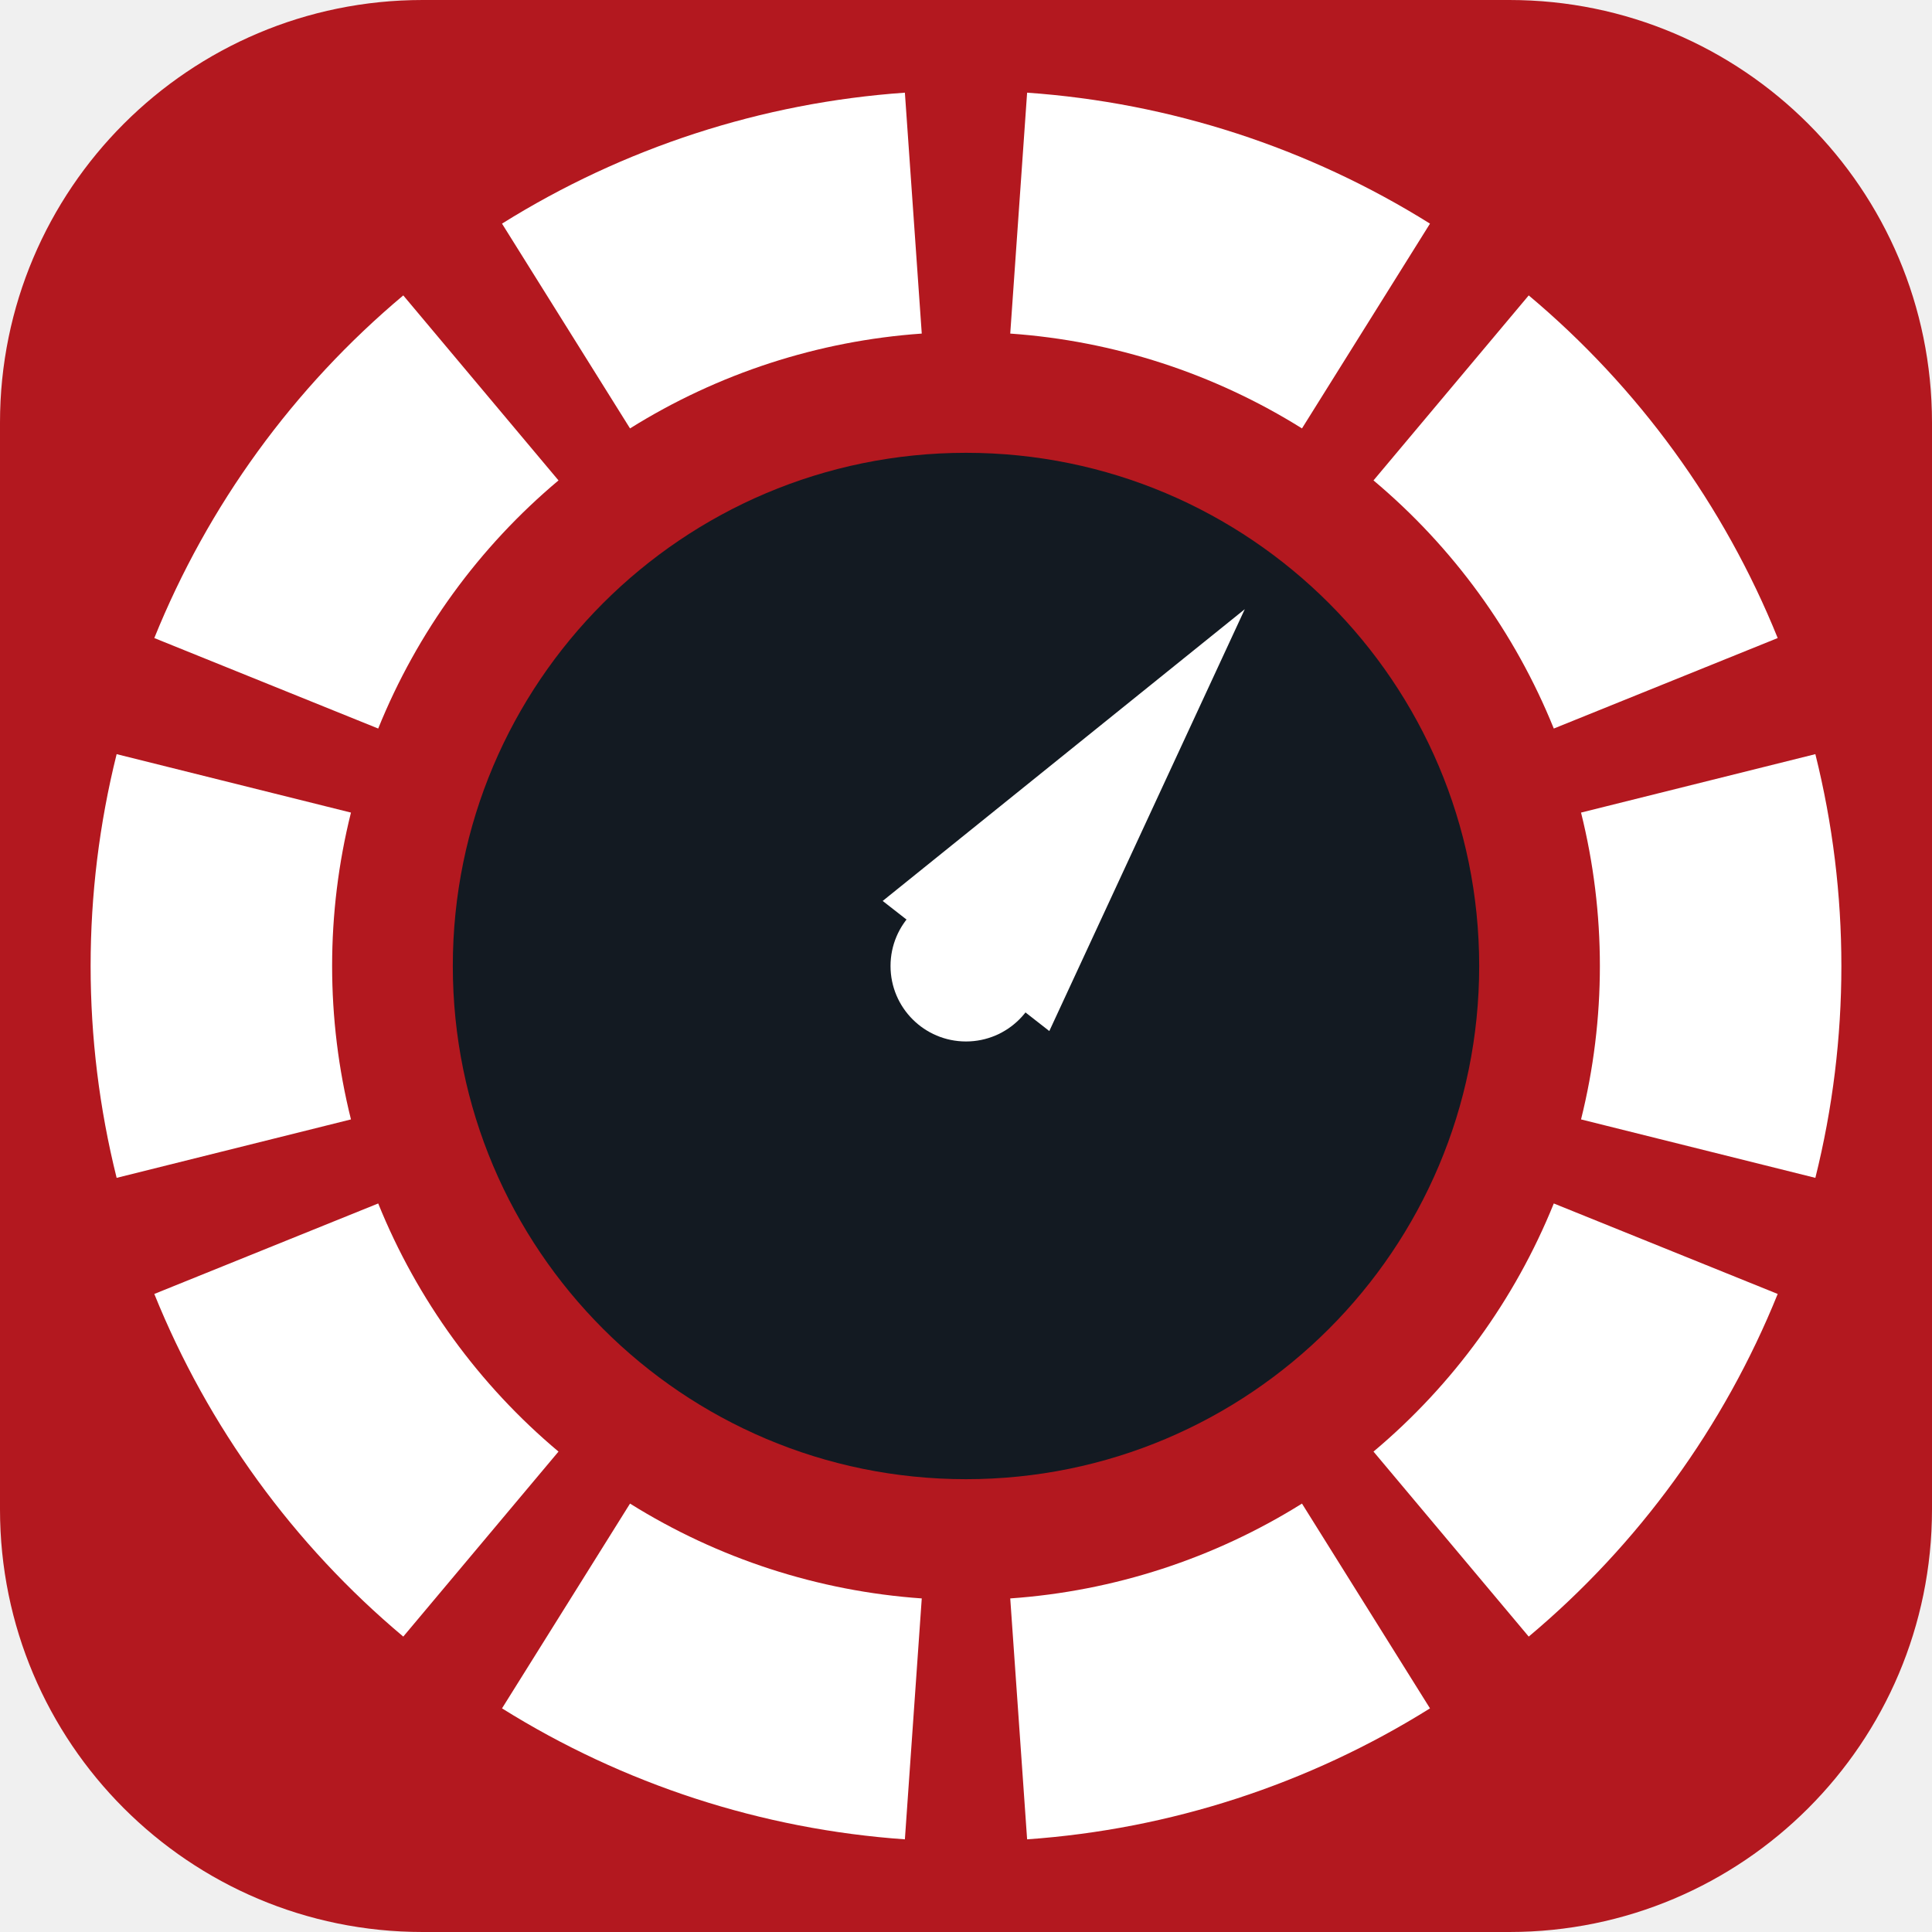
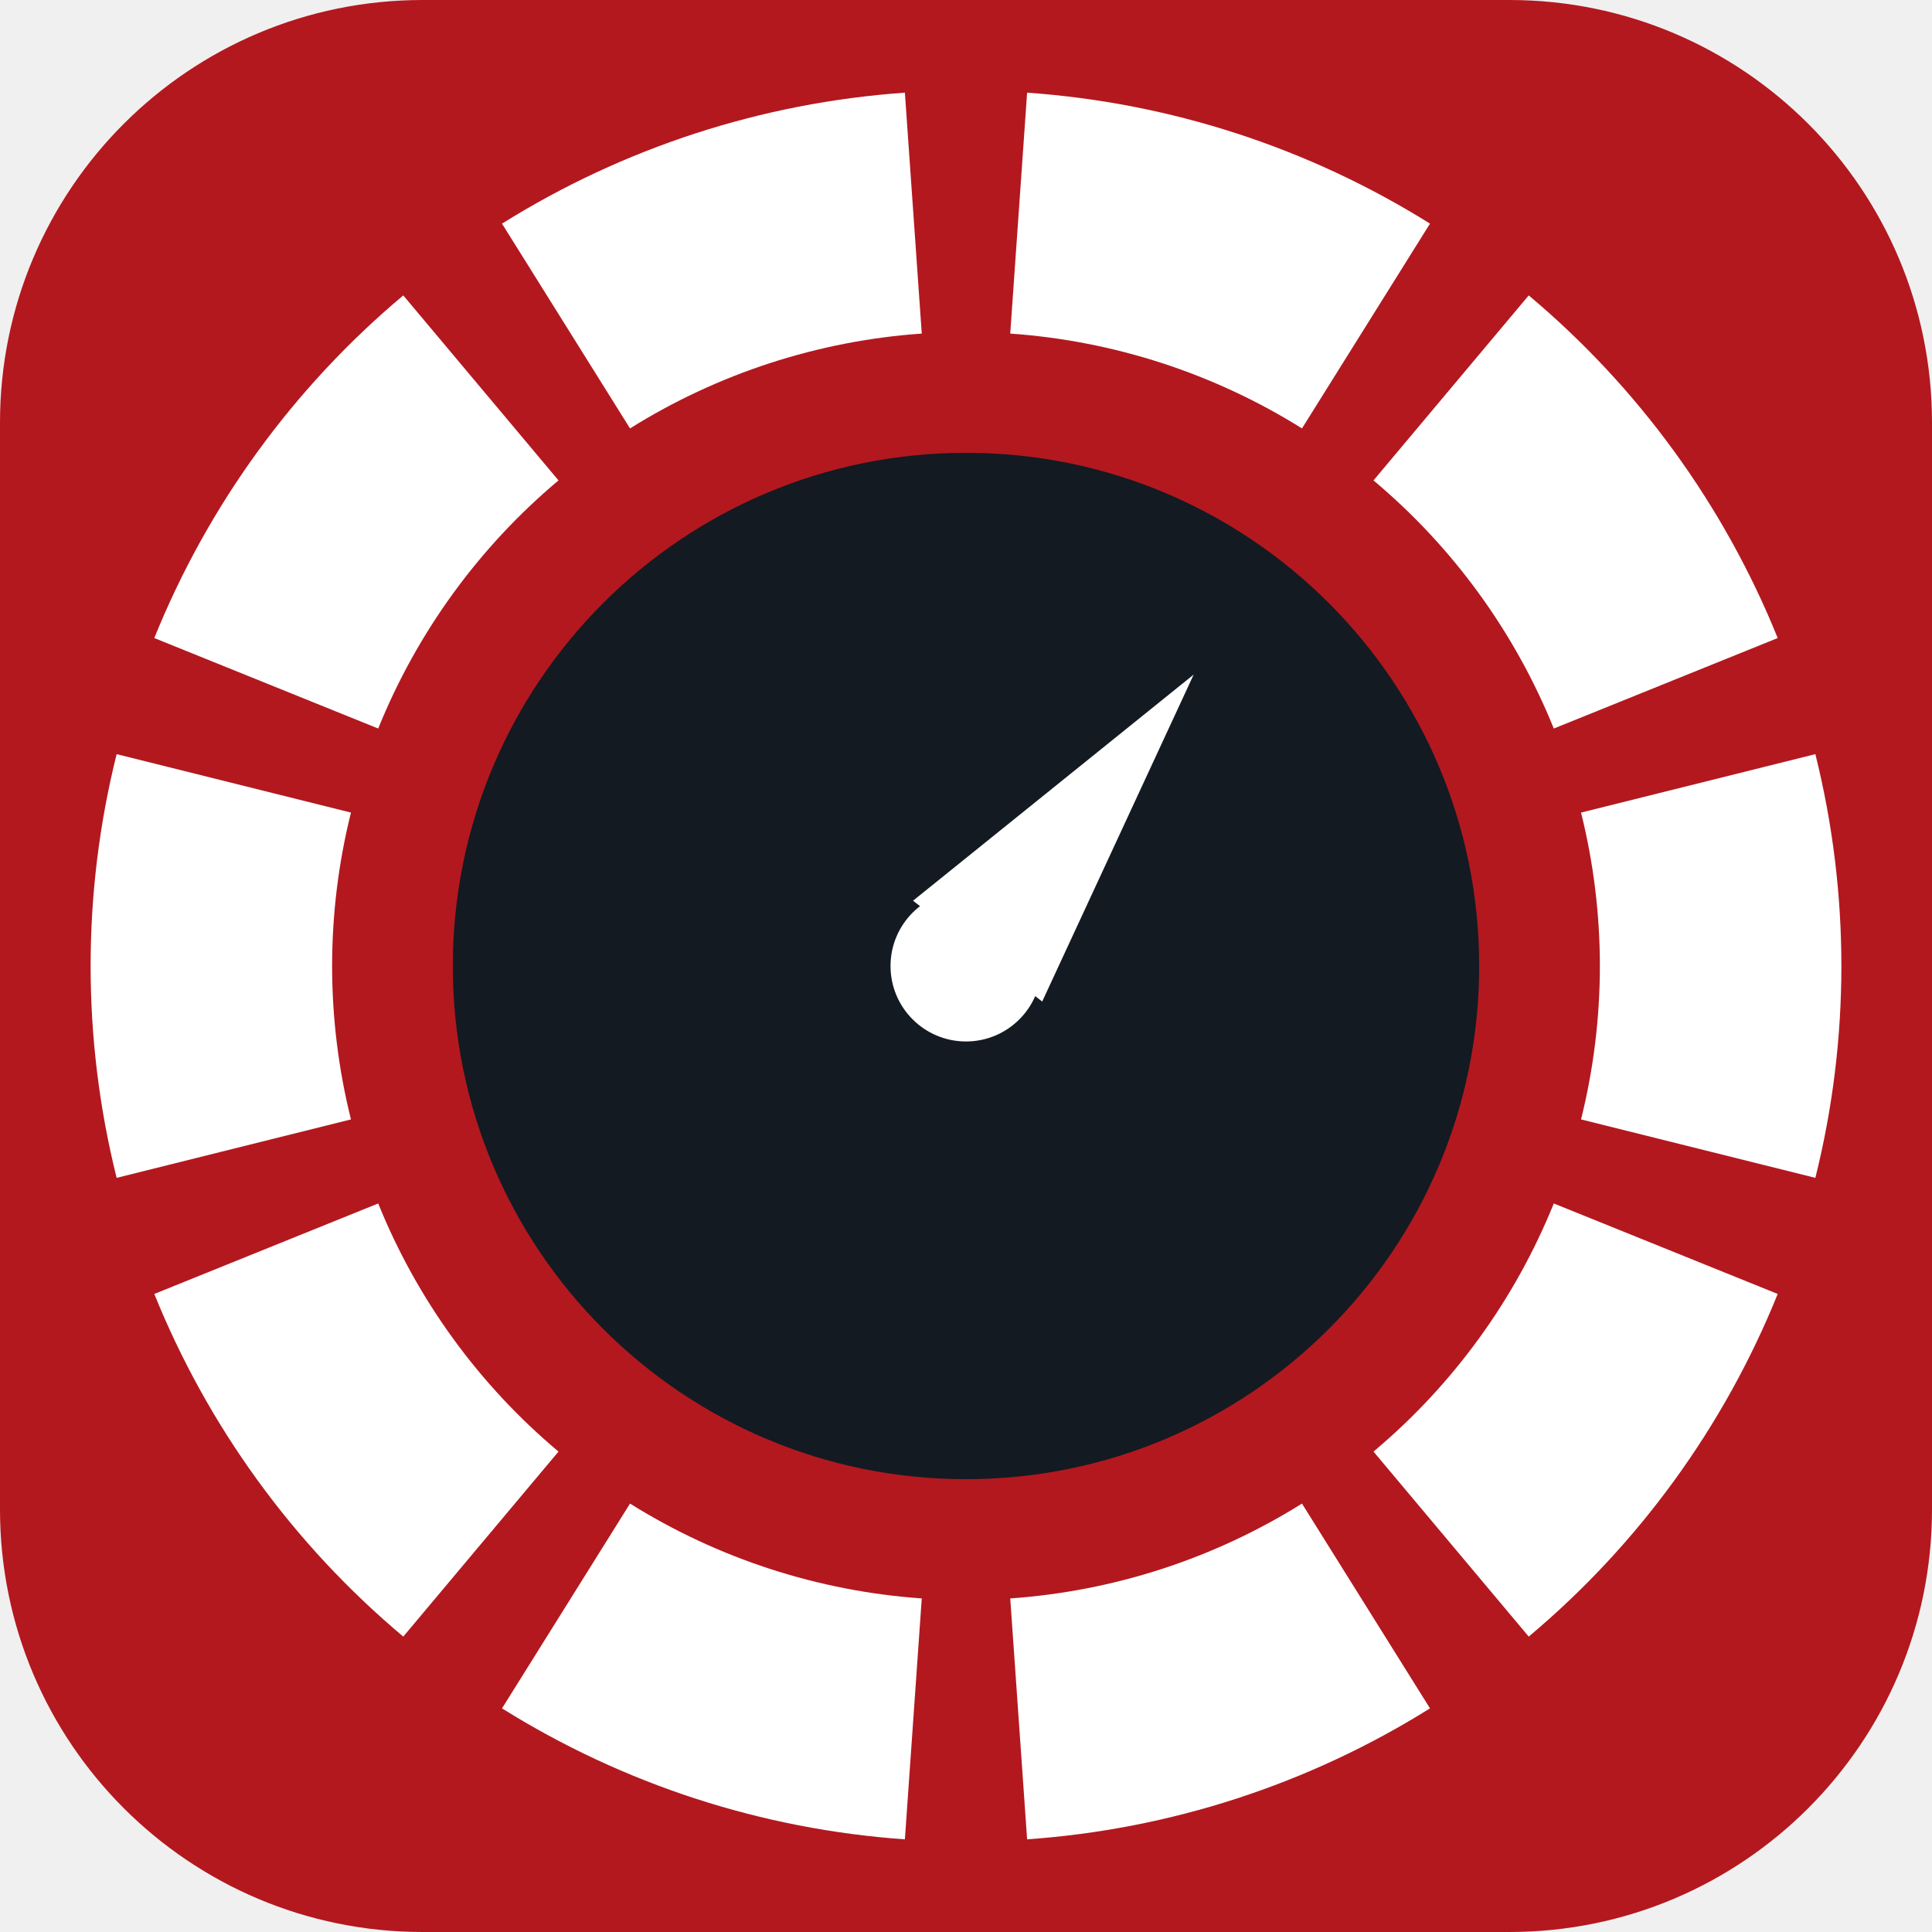
<svg xmlns="http://www.w3.org/2000/svg" viewBox="0 0 128 128" width="128" height="128" role="img" aria-label="Adjent ring over">
  <rect width="128" height="128" rx="28" fill="#B3181F" />
  <g id="gauge-track">
    <path d="M67.49 14.12 A50 50 0 0 1 90.5 21.6" fill="none" stroke="#FFFFFF" stroke-width="16" stroke-linecap="butt" />
    <path d="M96.14 25.7 A50 50 0 0 1 110.36 45.27" fill="none" stroke="#FFFFFF" stroke-width="16" stroke-linecap="butt" />
    <path d="M112.51 51.9 A50 50 0 0 1 112.51 76.1" fill="none" stroke="#FFFFFF" stroke-width="16" stroke-linecap="butt" />
    <path d="M110.36 82.73 A50 50 0 0 1 96.14 102.3" fill="none" stroke="#FFFFFF" stroke-width="16" stroke-linecap="butt" />
    <path d="M90.5 106.4 A50 50 0 0 1 67.49 113.88" fill="none" stroke="#FFFFFF" stroke-width="16" stroke-linecap="butt" />
    <path d="M60.51 113.88 A50 50 0 0 1 37.5 106.4" fill="none" stroke="#FFFFFF" stroke-width="16" stroke-linecap="butt" />
    <path d="M31.86 102.3 A50 50 0 0 1 17.64 82.73" fill="none" stroke="#FFFFFF" stroke-width="16" stroke-linecap="butt" />
    <path d="M15.49 76.1 A50 50 0 0 1 15.49 51.9" fill="none" stroke="#FFFFFF" stroke-width="16" stroke-linecap="butt" />
    <path d="M17.64 45.27 A50 50 0 0 1 31.86 25.7" fill="none" stroke="#FFFFFF" stroke-width="16" stroke-linecap="butt" />
    <path d="M37.5 21.6 A50 50 0 0 1 60.51 14.12" fill="none" stroke="#FFFFFF" stroke-width="16" stroke-linecap="butt" />
  </g>
  <g id="face">
    <circle cx="64" cy="64" r="34" fill="#131A22" />
  </g>
  <g id="needle">
-     <path d="M82.47 40.36 L58.48 59.69 L69.52 68.31 Z" fill="#FFFFFF" />
+     <path d="M82.47 40.36 L58.48 59.69 L69.52 68.31 Z" fill="#FFFFFF" stroke="#131A22" stroke-width="2.5" stroke-linejoin="round" />
    <circle cx="64" cy="64" r="5" fill="#FFFFFF" />
  </g>
</svg>
